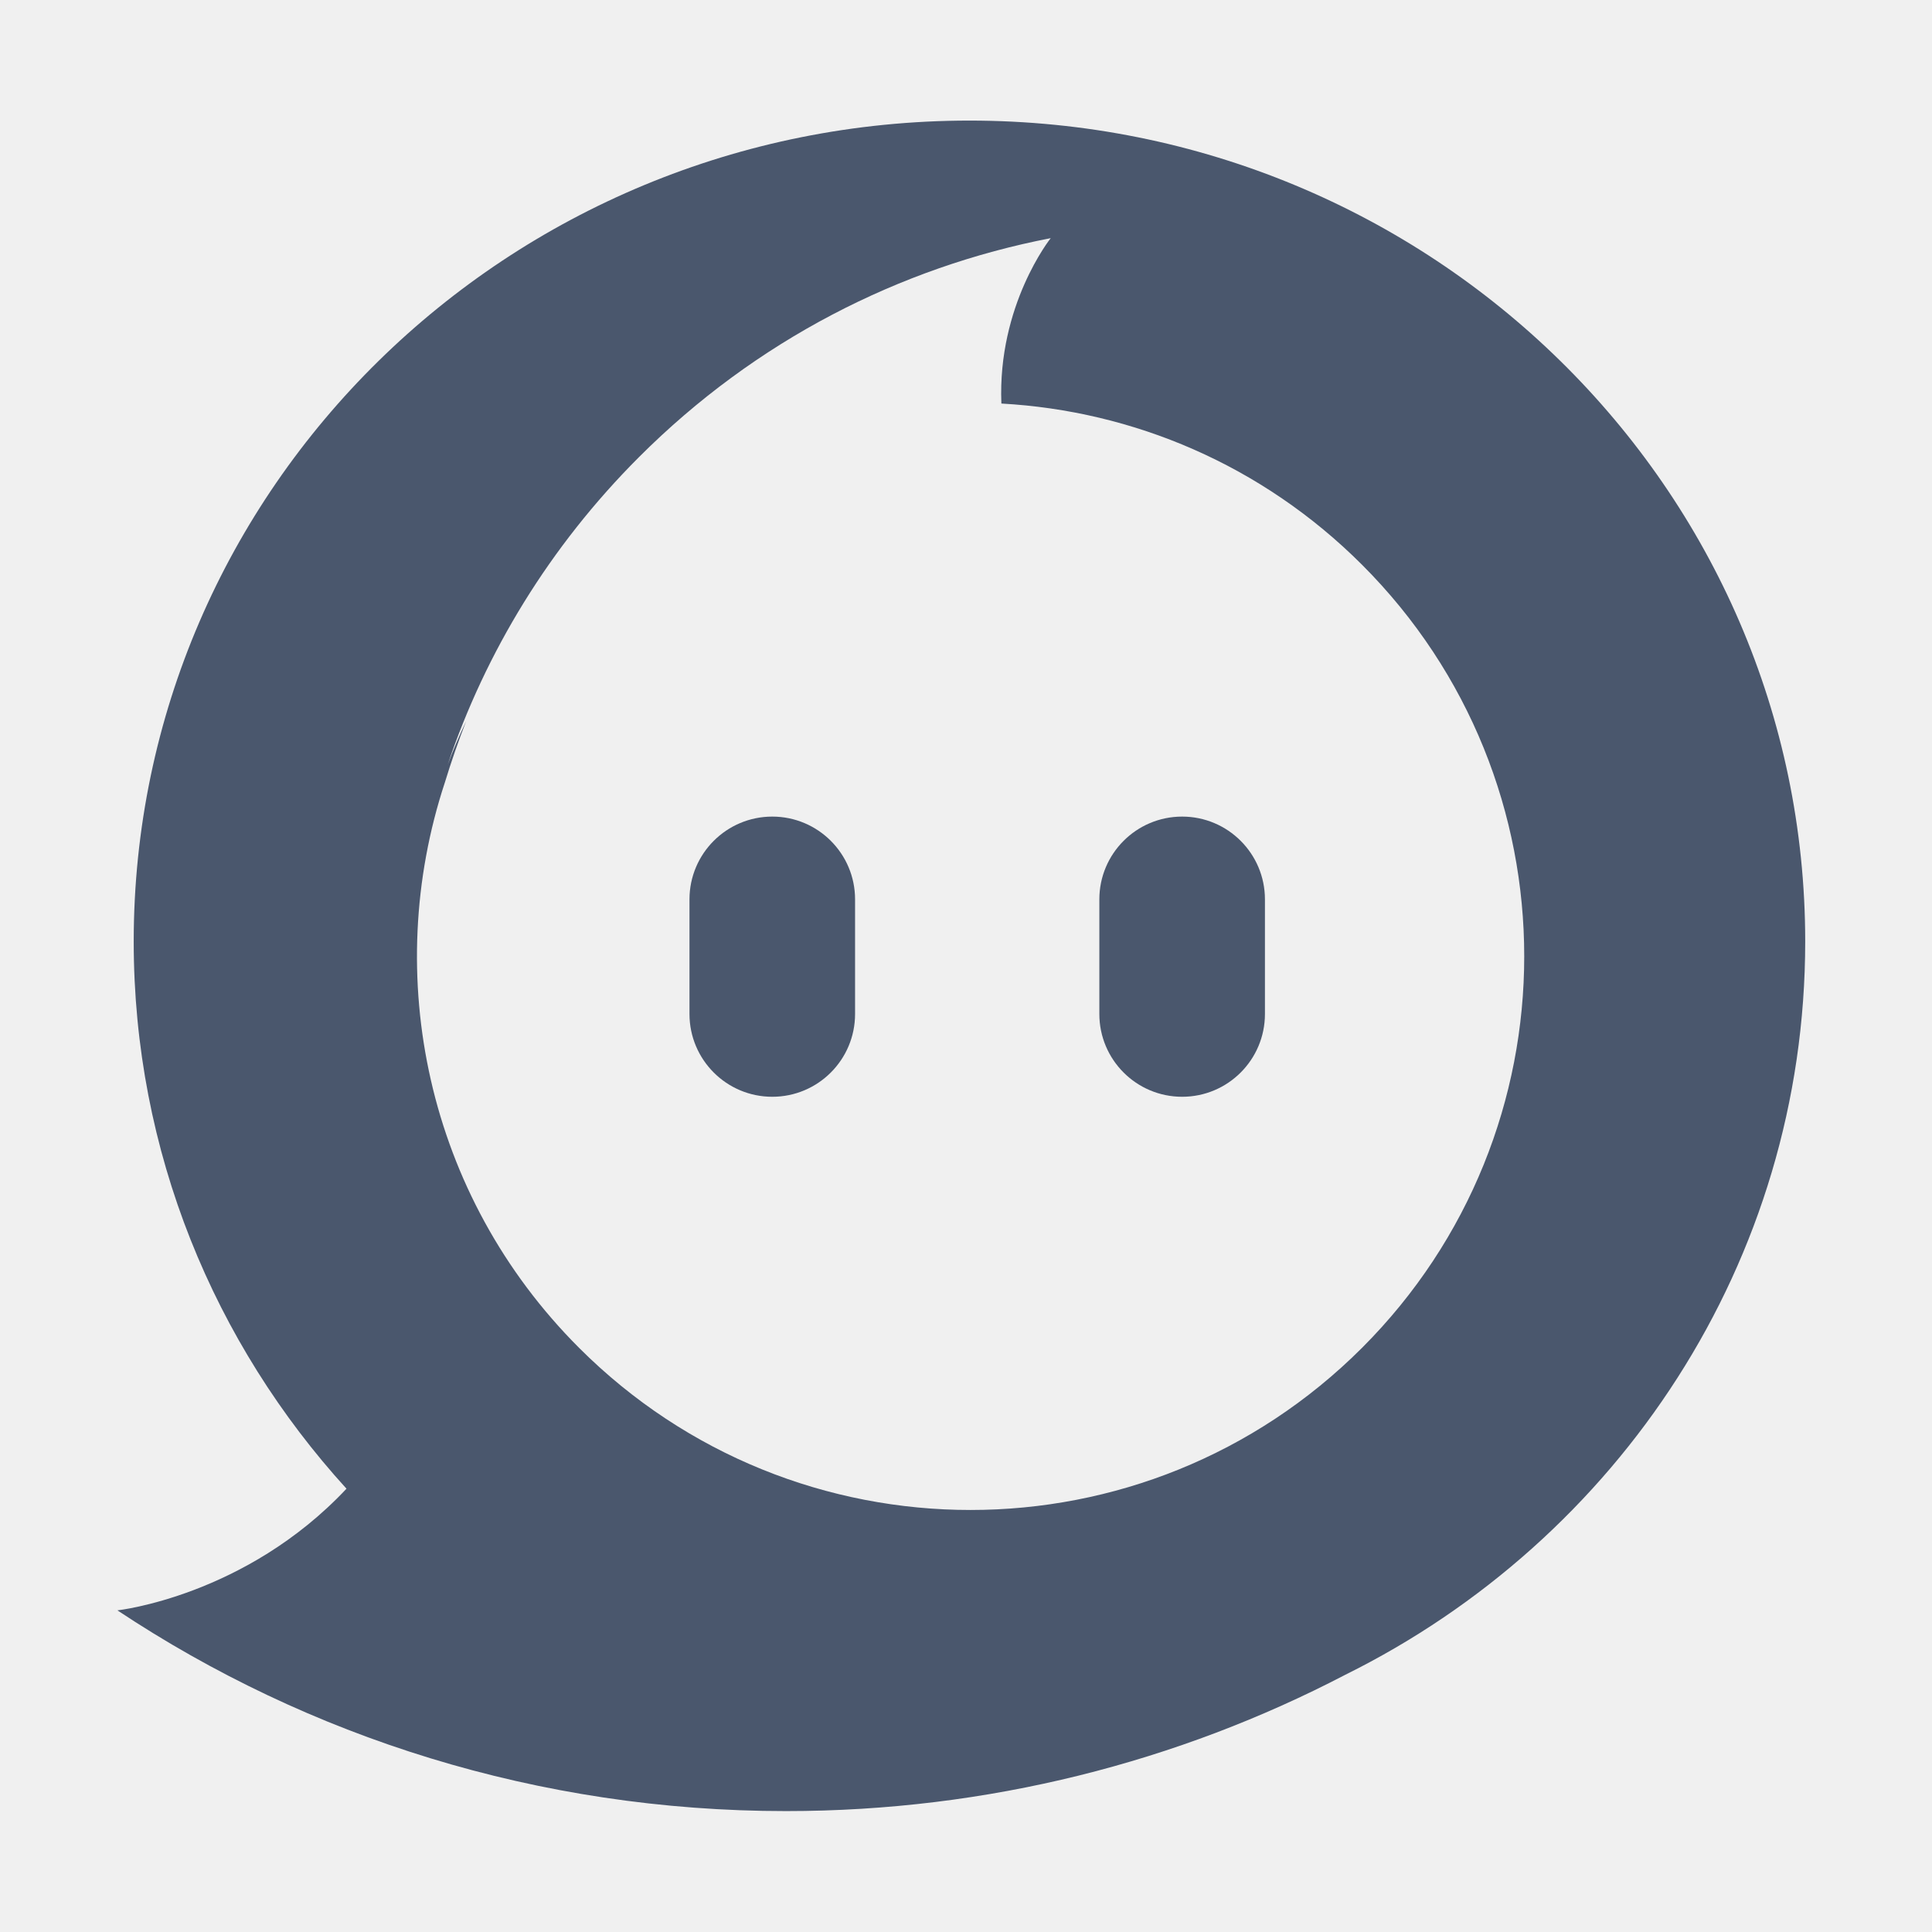
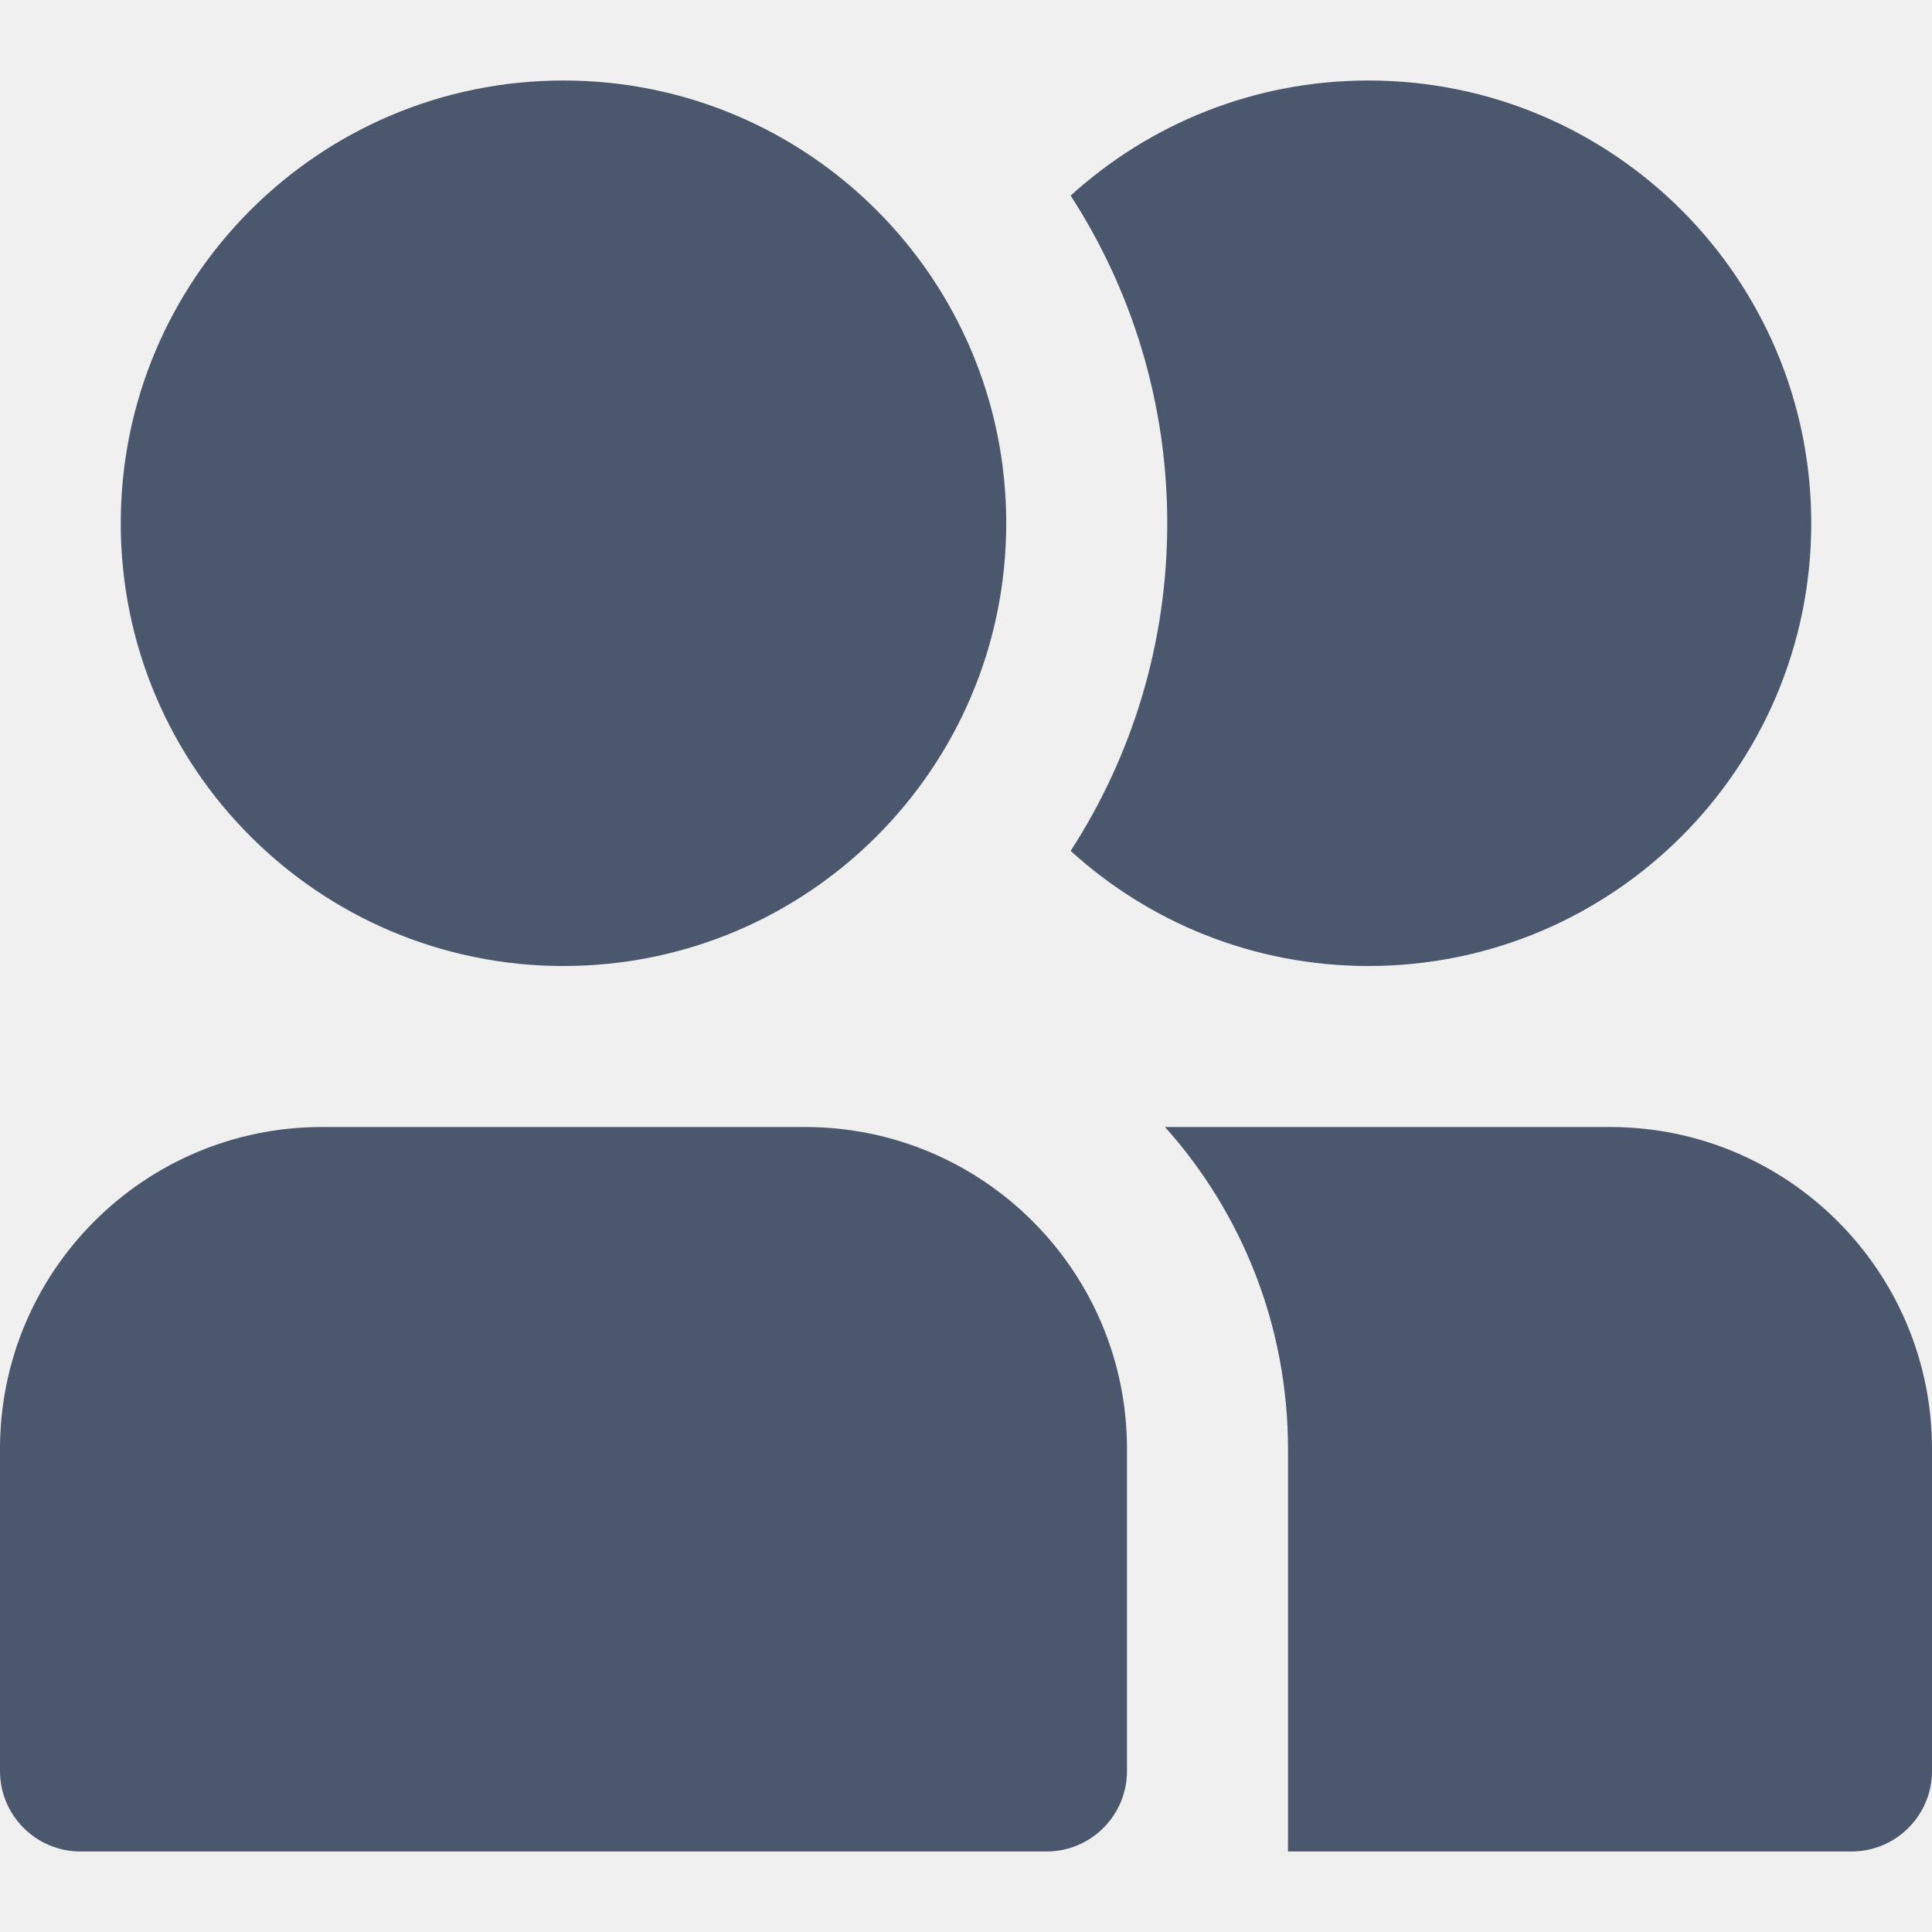
- <svg xmlns="http://www.w3.org/2000/svg" width="24" height="24" viewBox="0 0 48 48" fill="none">
-   <rect width="48" height="48" fill="white" fill-opacity="0.01" />
-   <path fill-rule="evenodd" clip-rule="evenodd" d="M8.609 36.987C5.322 33.378 3.322 28.615 3.322 23.391C3.322 12.127 12.618 2.996 24.086 2.996C35.554 2.996 44.85 12.127 44.85 23.391C44.85 31.356 40.201 38.252 33.424 41.609C29.277 43.771 24.547 44.996 19.526 44.996C13.373 44.996 7.657 43.157 2.917 40.009C2.917 40.009 6.096 39.662 8.608 36.987L8.609 36.987ZM33.84 33.486C39.212 28.114 39.212 19.404 33.84 14.032C31.349 11.541 28.14 10.206 24.879 10.026V10.025C24.781 7.578 26.098 5.926 26.104 5.918L26.104 5.918L26.105 5.917C22.357 6.641 18.778 8.454 15.876 11.356C13.651 13.581 12.066 16.205 11.122 18.997C11.259 18.633 11.412 18.273 11.581 17.919C11.386 18.417 11.21 18.925 11.051 19.445C9.478 24.221 10.588 29.687 14.386 33.486C19.758 38.858 28.468 38.858 33.84 33.486Z" fill="#4A576D" />
-   <path fill-rule="evenodd" clip-rule="evenodd" d="M17.13 22.345V24.054V25.192C17.13 26.328 18.051 27.249 19.187 27.249C20.323 27.249 21.244 26.328 21.244 25.192V24.052V22.345C21.244 21.209 20.323 20.288 19.187 20.288C18.051 20.288 17.13 21.209 17.13 22.345Z" fill="#4A576D" />
-   <path fill-rule="evenodd" clip-rule="evenodd" d="M27.313 22.345V24.054V25.192C27.313 26.328 28.234 27.249 29.37 27.249C30.506 27.249 31.427 26.328 31.427 25.192V24.052V22.345C31.427 21.209 30.506 20.288 29.37 20.288C28.234 20.288 27.313 21.209 27.313 22.345Z" fill="#4A576D" />
+ <svg xmlns="http://www.w3.org/2000/svg" width="20" height="20" viewBox="0 0 24 24" fill="none">
+   <path d="M1.5 6.5C1.5 3.462 3.962 1 7 1C10.038 1 12.5 3.462 12.5 6.5C12.5 9.538 10.038 12 7 12C3.962 12 1.5 9.538 1.5 6.5Z" fill="#4A576D" />
+   <path d="M14.5 6.5C14.5 8 14.059 9.398 13.3 10.57C14.277 11.459 15.575 12 17 12C20.038 12 22.5 9.538 22.5 6.5C22.5 3.462 20.038 1 17 1C15.575 1 14.277 1.542 13.3 2.43C14.059 3.602 14.5 5 14.5 6.5Z" fill="#4A576D" />
+   <path d="M0 18C0 15.791 1.791 14 4 14H10C12.209 14 14 15.791 14 18V22C14 22.552 13.552 23 13 23H1C0.448 23 0 22.552 0 22V18Z" fill="#4A576D" />
+   <path d="M16 18V23H23C23.552 23 24 22.552 24 22V18C24 15.791 22.209 14 20 14H14.472C15.422 15.062 16 16.463 16 18Z" fill="#4A576D" />
</svg>
